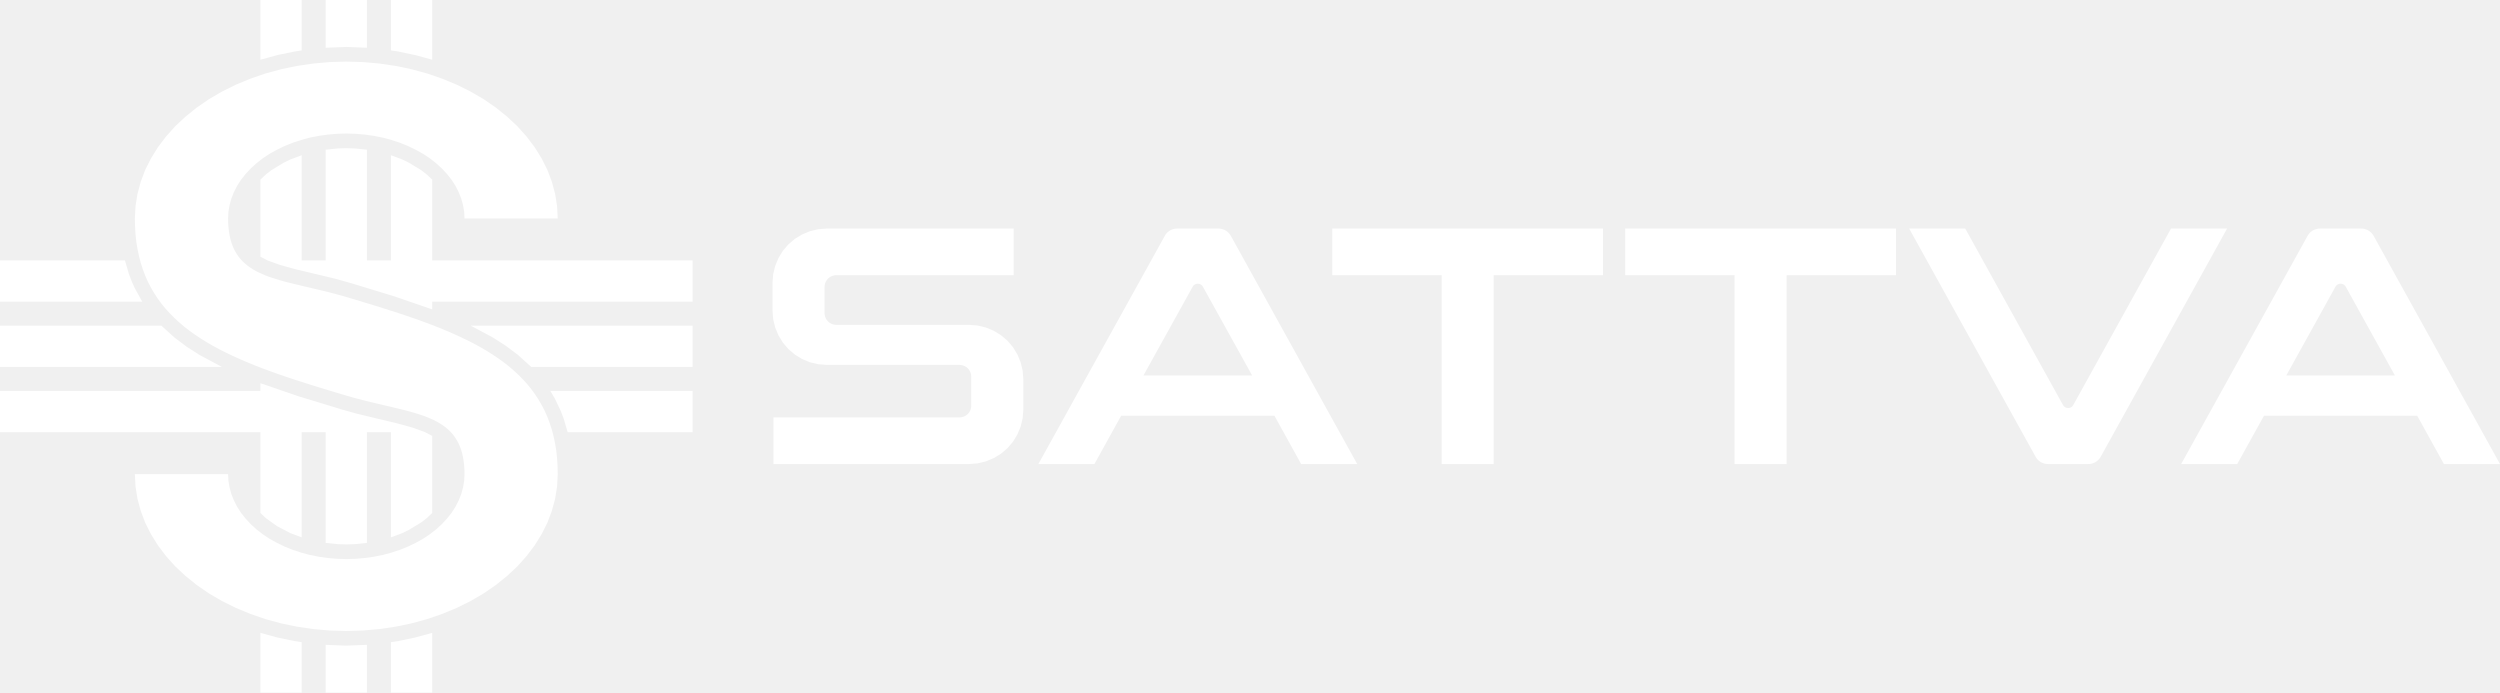
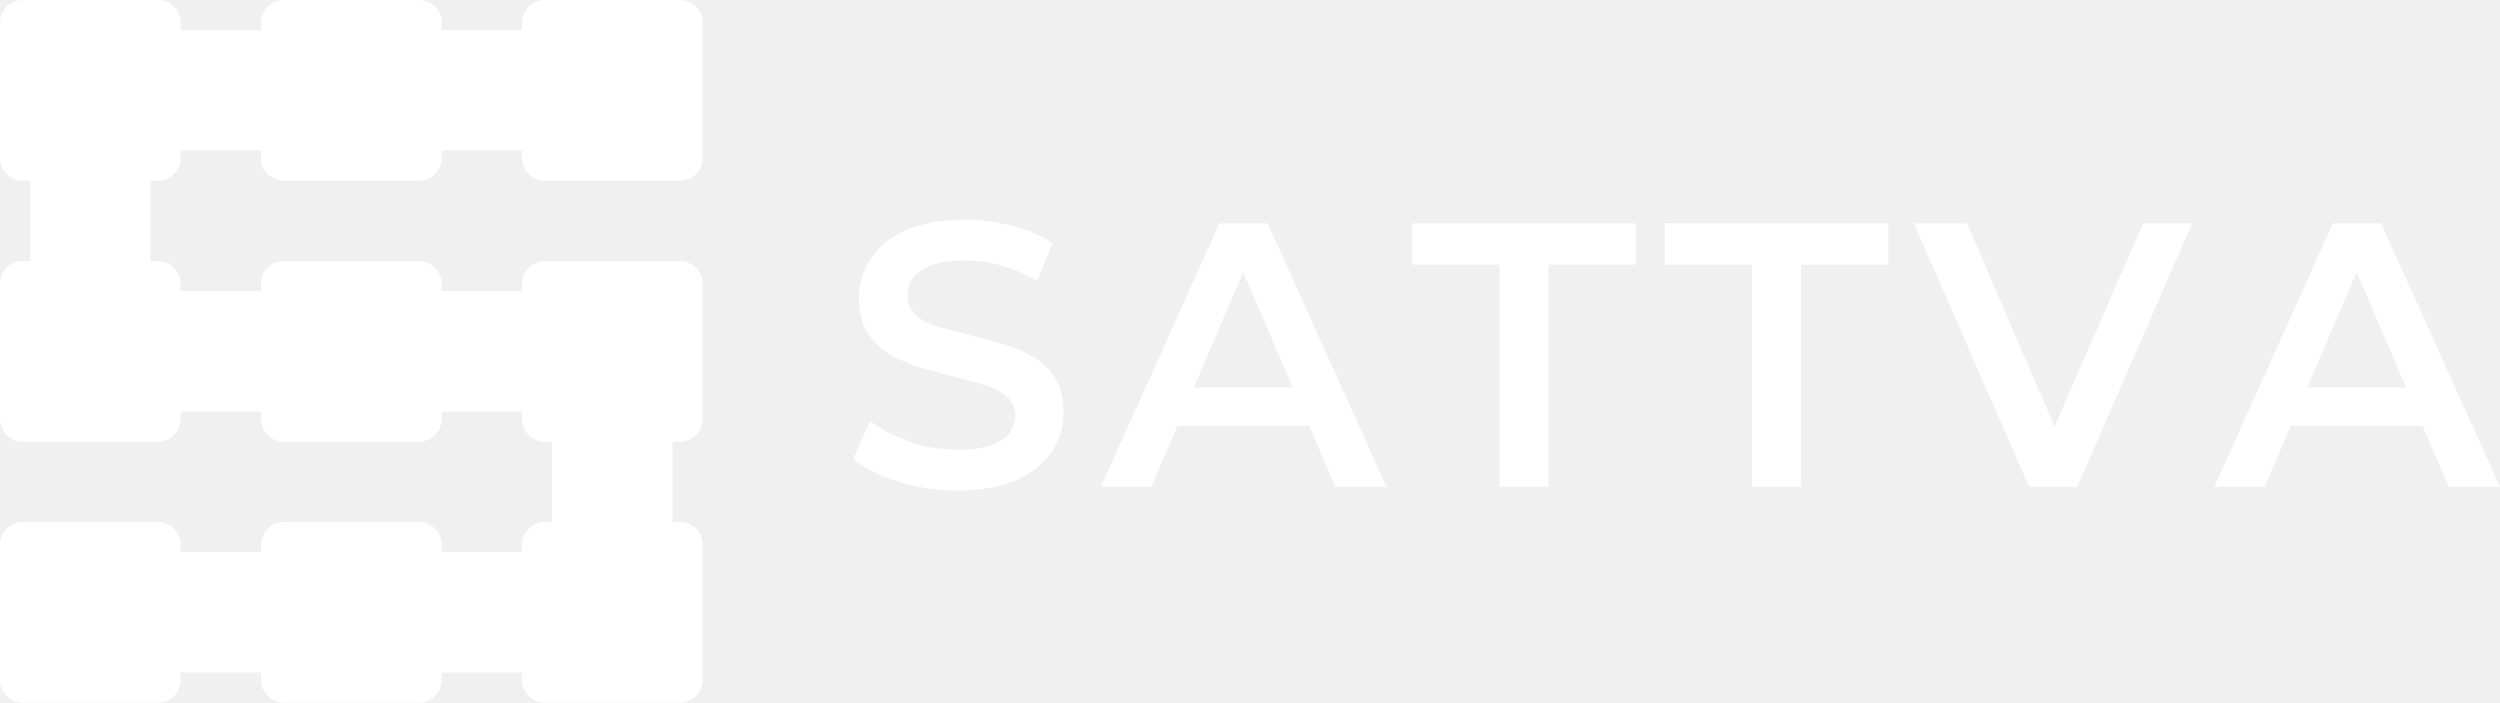
- <svg xmlns="http://www.w3.org/2000/svg" viewBox="0 0 3754.0 1040.0" role="img" aria-label="Sattva Technologies">
-   <path fill="#ffffff" fill-rule="evenodd" d="M489 71.7L520.6 70.5L551 71.7L551 0L489 0ZM391 89.7L417.4 82.5L441.4 77.5L453 75.7L453 0L391 0ZM213.6 453L202.5 432.9L197.9 422.8L193.5 411.2L187.6 391L0 391L0 453ZM333.2 551L299.6 533L280.7 520.9L262.5 507.3L242.3 489L0 489L0 551ZM391 770.3L399.2 778L416.2 790.2L436.1 800.6L453 806.9L453 649L489 649L489 815.2L507.3 817.1L520 817.5L532.7 817.1L551 815.2L551 649L587 649L587 806.9L603.9 800.6L614.1 795.6L632.7 784.3L640.8 778L649 770.3L649 654.5L637.7 648.7L619.4 642.1L597.4 636L536.8 621.5L513.9 615.1L447.3 594.8L391 575.4L391 587L0 587L0 649L391 649ZM441.4 962.5L416.1 957.2L391 950.3L391 1040L453 1040L453 964.3ZM597.3 77.2L623.9 82.8L649 89.7L649 0L587 0L587 75.7ZM632.7 255.7L614.1 244.4L603.9 239.4L587 233.1L587 391L551 391L551 224.8L532.7 222.9L520 222.5L507.3 222.9L489 224.8L489 391L453 391L453 233.1L436.1 239.4L425.9 244.4L407.3 255.7L399.2 262L391 269.7L391 385.5L402.3 391.3L420.6 397.9L442.6 404L503.2 418.5L526.1 424.9L592.7 445.2L649 464.6L649 453L1040 453L1040 391L649 391L649 269.7L640.8 262ZM706.8 489L740.4 507L759.3 519.1L777.5 532.7L797.7 551L1040 551L1040 489ZM826.4 587L833.1 598.4L842.1 617.2L846.5 628.8L852.4 649L1040 649L1040 587ZM649 950.3L622.6 957.5L598.6 962.5L587 964.3L587 1040L649 1040ZM551 968.3L519.4 969.5L489 968.3L489 1040L551 1040Z" />
-   <path fill="#ffffff" fill-rule="evenodd" d="M837.5 328L836.5 309.5L833.6 291.2L828.7 273L822 255.2L813.3 237.9L802.9 221.1L790.7 205L776.9 189.6L761.4 175.1L744.5 161.5L726.2 148.9L706.6 137.5L685.9 127.2L664.1 118.2L641.5 110.4L618.1 104L594.1 99L569.7 95.4L544.9 93.2L520 92.5L495.1 93.2L470.3 95.4L445.9 99L421.9 104L398.5 110.4L375.9 118.2L354.1 127.2L333.4 137.5L313.8 148.9L295.5 161.5L278.6 175.1L263.1 189.6L249.3 205L237.1 221.1L226.7 237.9L218 255.2L211.3 273L206.4 291.2L203.5 309.5L202.5 328L202.8 340.2L203.5 351.9L204.7 363.2L206.5 374.1L208.7 384.6L211.3 394.7L214.5 404.5L218 413.8L222 422.9L226.5 431.6L231.4 440L236.6 448L242.3 455.8L248.4 463.3L254.9 470.4L261.8 477.4L269 484L276.6 490.5L284.6 496.7L292.9 502.6L301.6 508.4L310.6 514L319.9 519.4L329.5 524.6L339.5 529.6L349.7 534.5L360.3 539.3L371.1 543.9L382.2 548.5L393.5 552.9L405.2 557.2L417 561.5L429.1 565.6L441.5 569.8L454.1 573.8L466.8 577.9L479.8 581.9L493 585.9L506.4 590L520 594L527.5 596.2L534.9 598.2L542.2 600.1L549.4 602L556.5 603.7L563.5 605.4L570.4 607L577.1 608.6L583.7 610.1L590.2 611.7L596.5 613.2L602.7 614.7L608.8 616.2L614.7 617.8L620.4 619.4L626 621.1L631.4 622.8L636.6 624.6L641.6 626.5L646.5 628.6L651.2 630.7L655.7 633L659.9 635.4L664 638L667.9 640.8L671.5 643.7L675 646.9L678.2 650.3L681.2 653.8L683.9 657.7L686.4 661.8L688.7 666.1L690.7 670.7L692.5 675.7L694 680.9L695.2 686.4L696.2 692.3L696.9 698.5L697.4 705.1L697.5 712L697 722L695.3 731.9L692.6 741.8L688.8 751.4L684 760.8L678.2 769.9L671.3 778.6L663.6 786.9L655 794.8L645.5 802.2L635.3 809L624.3 815.1L612.7 820.7L600.6 825.6L587.9 829.8L574.9 833.3L561.4 836L547.8 837.9L533.9 839.1L520 839.5L506.1 839.1L492.2 837.9L478.6 836L465.1 833.3L452.1 829.8L439.4 825.6L427.3 820.7L415.7 815.1L404.7 809L394.5 802.2L385 794.8L376.4 786.9L368.7 778.6L361.8 769.9L356 760.8L351.2 751.4L347.4 741.8L344.7 731.9L343 722L342.5 712L202.5 712L203.5 730.5L206.4 748.8L211.3 767L218 784.8L226.7 802.1L237.1 818.9L249.3 835L263.1 850.4L278.6 864.9L295.5 878.5L313.8 891.1L333.4 902.5L354.1 912.8L375.9 921.8L398.5 929.6L421.9 936L445.9 941L470.3 944.6L495.1 946.8L520 947.5L544.9 946.8L569.7 944.6L594.1 941L618.1 936L641.5 929.6L664.1 921.8L685.9 912.8L706.6 902.5L726.2 891.1L744.5 878.5L761.4 864.9L776.9 850.4L790.7 835L802.9 818.9L813.3 802.1L822 784.8L828.7 767L833.6 748.8L836.5 730.5L837.5 712L837.2 699.8L836.5 688.1L835.3 676.8L833.5 665.9L831.3 655.4L828.7 645.3L825.5 635.5L822 626.2L818 617.1L813.5 608.4L808.6 600L803.4 592L797.7 584.2L791.6 576.7L785.1 569.6L778.2 562.6L771 556L763.4 549.5L755.4 543.3L747.1 537.4L738.4 531.6L729.4 526L720.1 520.6L710.5 515.4L700.5 510.4L690.3 505.5L679.7 500.7L668.9 496.1L657.8 491.5L646.5 487.1L634.8 482.8L623 478.5L610.9 474.4L598.5 470.2L585.9 466.2L573.2 462.1L560.2 458.1L547 454.1L533.6 450L520 446L512.5 443.8L505.1 441.8L497.8 439.9L490.6 438L483.5 436.3L476.5 434.6L469.6 433L462.9 431.4L456.3 429.9L449.8 428.3L443.5 426.8L437.3 425.3L431.2 423.8L425.3 422.2L419.6 420.6L414 418.9L408.6 417.2L403.4 415.4L398.4 413.5L393.5 411.4L388.8 409.3L384.3 407L380.1 404.6L376 402L372.1 399.2L368.5 396.3L365 393.1L361.8 389.7L358.8 386.2L356.1 382.3L353.6 378.2L351.3 373.9L349.3 369.3L347.5 364.3L346 359.1L344.8 353.6L343.8 347.7L343.1 341.5L342.6 334.9L342.5 328L343 318L344.7 308.1L347.4 298.2L351.2 288.6L356 279.2L361.8 270.1L368.7 261.4L376.4 253.1L385 245.2L394.5 237.8L404.7 231L415.7 224.9L427.3 219.3L439.4 214.4L452.1 210.2L465.1 206.7L478.6 204L492.2 202.1L506.1 200.9L520 200.5L533.9 200.9L547.8 202.1L561.4 204L574.9 206.7L587.9 210.2L600.6 214.4L612.7 219.3L624.3 224.9L635.3 231L645.5 237.8L655 245.2L663.6 253.1L671.3 261.4L678.2 270.1L684 279.2L688.8 288.6L692.6 298.2L695.3 308.1L697 318L697.5 328Z" />
-   <path fill="#ffffff" fill-rule="evenodd" d="M1228.6 344.2L1216.2 347.2L1204.4 352.1L1193.5 358.7L1183.8 367L1175.5 376.7L1168.9 387.6L1164 399.4L1161 411.8L1160 424.5L1160 466.6L1161 479.3L1164 491.7L1168.9 503.5L1175.5 514.4L1183.8 524.1L1193.5 532.4L1204.4 539.1L1216.2 544L1228.6 546.9L1241.3 547.9L1440.8 547.9L1443.5 548.2L1446.2 548.8L1448.8 549.9L1451.2 551.3L1453.3 553.1L1455.1 555.2L1456.5 557.6L1457.6 560.2L1458.2 562.8L1458.4 565.6L1458.4 609.1L1458.2 611.9L1457.6 614.6L1456.5 617.1L1455.1 619.5L1453.3 621.6L1451.2 623.4L1448.8 624.9L1446.2 625.9L1443.5 626.6L1440.8 626.8L1161.4 626.8L1161.4 696.8L1455.3 696.8L1468 695.8L1480.4 692.8L1492.2 687.9L1503.1 681.3L1512.8 673L1521.1 663.3L1527.7 652.4L1532.6 640.6L1535.6 628.2L1536.6 615.5L1536.6 569.2L1535.6 556.4L1532.6 544L1527.7 532.2L1521.1 521.3L1512.8 511.6L1503.1 503.4L1492.2 496.7L1480.4 491.8L1468 488.8L1455.3 487.8L1255.8 487.8L1253.1 487.6L1250.4 487L1247.8 485.9L1245.4 484.4L1243.3 482.6L1241.5 480.5L1240.1 478.2L1239 475.6L1238.4 472.9L1238.1 470.1L1238.1 430.9L1238.4 428.1L1239 425.4L1240.1 422.9L1241.5 420.5L1243.3 418.4L1245.4 416.6L1247.8 415.1L1250.4 414.1L1253.1 413.4L1255.8 413.2L1522.1 413.2L1522.1 343.2L1241.3 343.2ZM1847 352.2L1845.6 350.4L1844 348.8L1842.2 347.4L1840.4 346.1L1838.4 345.1L1836.3 344.3L1834.1 343.7L1831.8 343.3L1829.6 343.2L1767.6 343.2L1765.4 343.3L1763.1 343.7L1760.9 344.3L1758.8 345.1L1756.8 346.1L1755 347.4L1753.2 348.8L1751.6 350.4L1750.2 352.2L1749.1 354.1L1611.6 602.2L1599.4 624.3L1559.2 696.8L1643.4 696.8L1683.5 624.3L1913.7 624.3L1953.8 696.8L2038 696.8L1997.8 624.3L1964.3 563.8L1848.2 354.1ZM1794.9 426.8L1796.7 426.2L1798.6 426L1800.5 426.2L1802.3 426.8L1803.9 427.7L1805.3 429L1806.3 430.6L1880.2 563.8L1717 563.8L1790.9 430.6L1791.9 429L1793.3 427.7ZM2164.8 343.2L2000.5 343.2L2000.5 413.2L2164.8 413.2L2164.8 696.8L2242.9 696.8L2242.9 413.2L2407.1 413.2L2407.1 343.2L2242.9 343.2ZM2682.8 343.2L2604.6 343.2L2440.4 343.2L2440.4 413.2L2604.6 413.2L2604.6 696.8L2682.8 696.8L2682.8 413.2L2847 413.2L2847 343.2ZM3140.3 696.3L3142.5 695.7L3144.6 694.9L3146.6 693.9L3148.4 692.6L3150.2 691.2L3151.8 689.6L3153.2 687.8L3154.4 685.9L3344.2 343.2L3260 343.2L3113.2 608.2L3112.2 609.7L3110.8 611L3109.2 611.9L3107.4 612.5L3105.5 612.7L3103.6 612.5L3101.9 611.9L3100.2 611L3098.9 609.7L3097.8 608.2L2951 343.2L2866.8 343.2L3056.7 685.9L3057.9 687.8L3059.3 689.6L3060.8 691.2L3062.6 692.6L3064.5 693.9L3066.5 694.9L3068.6 695.7L3070.7 696.3L3073 696.7L3075.2 696.8L3135.8 696.8L3138 696.7ZM3564.2 354.1L3563 352.2L3561.6 350.4L3560 348.8L3558.3 347.4L3556.4 346.1L3554.4 345.1L3552.3 344.3L3550.1 343.7L3547.9 343.3L3545.6 343.2L3483.6 343.2L3481.4 343.3L3479.1 343.7L3477 344.3L3474.9 345.1L3472.9 346.1L3471 347.4L3469.2 348.8L3467.7 350.4L3466.3 352.2L3465.1 354.1L3348.9 563.8L3339.4 581L3315.4 624.3L3275.2 696.8L3359.4 696.8L3399.6 624.3L3629.7 624.3L3669.8 696.8L3754 696.8L3713.9 624.3L3689.8 580.9L3680.4 563.8ZM3511 426.8L3512.8 426.2L3514.6 426L3516.5 426.2L3518.3 426.8L3519.9 427.7L3521.3 429L3522.4 430.6L3596.2 563.8L3433.1 563.8L3506.9 430.6L3508 429L3509.4 427.7Z" />
+ <svg xmlns="http://www.w3.org/2000/svg" viewBox="0 0 1992.5 560.0" role="img" aria-label="Sattva Technologies">
+   <path fill="#ffffff" fill-rule="evenodd" d="M9.8 2L7.4 3.4L5.3 5.3L3.4 7.4L2 9.8L0.9 12.4L0.2 15.2L0 18L0 126L0.2 128.8L0.9 131.6L2 134.2L3.4 136.6L5.3 138.7L7.4 140.6L9.8 142L12.4 143.1L15.2 143.8L18 144L24 144L24 208L18 208L15.2 208.2L12.4 208.9L9.8 210L7.4 211.4L5.3 213.3L3.4 215.4L2 217.8L0.9 220.4L0.2 223.2L0 226L0 334L0.2 336.8L0.9 339.6L2 342.2L3.4 344.6L5.3 346.7L7.4 348.6L9.8 350L12.4 351.1L15.2 351.8L18 352L126 352L128.8 351.8L131.6 351.1L134.2 350L136.6 348.6L138.7 346.7L140.6 344.6L142 342.2L143.1 339.6L143.8 336.8L144 334L144 328L208 328L208 334L208.2 336.8L208.9 339.6L210 342.2L211.4 344.6L213.3 346.7L215.4 348.6L217.8 350L220.4 351.1L223.2 351.8L226 352L334 352L336.8 351.8L339.6 351.1L342.2 350L344.6 348.6L346.7 346.7L348.6 344.6L350 342.2L351.1 339.6L351.8 336.8L352 334L352 328L416 328L416 334L416.2 336.8L416.9 339.6L418 342.2L419.4 344.6L421.3 346.7L423.4 348.6L425.8 350L428.4 351.1L431.2 351.8L434 352L440 352L440 416L434 416L431.2 416.2L428.4 416.9L425.8 418L423.4 419.4L421.3 421.3L419.4 423.4L418 425.8L416.9 428.4L416.2 431.2L416 434L416 440L352 440L352 434L351.8 431.2L351.1 428.4L350 425.8L348.6 423.4L346.7 421.3L344.6 419.4L342.2 418L339.6 416.9L336.8 416.2L334 416L226 416L223.2 416.2L220.4 416.9L217.8 418L215.4 419.4L213.3 421.3L211.4 423.4L210 425.8L208.9 428.4L208.2 431.2L208 434L208 440L144 440L144 434L143.8 431.2L143.1 428.4L142 425.8L140.6 423.4L138.7 421.3L136.6 419.4L134.2 418L131.6 416.9L128.8 416.2L126 416L18 416L15.2 416.2L12.4 416.9L9.8 418L7.4 419.4L5.3 421.3L3.4 423.4L2 425.8L0.9 428.4L0.2 431.2L0 434L0 542L0.2 544.8L0.9 547.6L2 550.2L3.4 552.6L5.3 554.7L7.4 556.6L9.8 558L12.4 559.1L15.2 559.8L18 560L126 560L128.8 559.8L131.6 559.1L134.2 558L136.6 556.6L138.7 554.7L140.6 552.6L142 550.2L143.1 547.6L143.8 544.8L144 542L144 536L208 536L208 542L208.2 544.8L208.9 547.6L210 550.2L211.4 552.6L213.3 554.7L215.4 556.6L217.8 558L220.4 559.1L223.2 559.8L226 560L334 560L336.8 559.8L339.6 559.1L342.2 558L344.6 556.6L346.7 554.7L348.6 552.6L350 550.2L351.1 547.6L351.8 544.8L352 542L352 536L416 536L416 542L416.2 544.8L416.9 547.6L418 550.2L419.4 552.6L421.3 554.7L423.4 556.6L425.8 558L428.4 559.1L431.2 559.8L434 560L542 560L544.8 559.8L547.6 559.1L550.2 558L552.6 556.6L554.7 554.7L556.6 552.6L558 550.2L559.1 547.6L559.8 544.8L560 542L560 434L559.8 431.2L559.1 428.4L558 425.8L556.6 423.4L554.7 421.3L552.6 419.4L550.2 418L547.6 416.9L544.8 416.2L542 416L536 416L536 352L542 352L544.8 351.8L547.6 351.1L550.2 350L552.6 348.6L554.7 346.7L556.6 344.6L558 342.2L559.1 339.6L559.8 336.8L560 334L560 226L559.8 223.2L559.1 220.4L558 217.8L556.6 215.4L554.7 213.3L552.6 211.4L550.2 210L547.6 208.9L544.8 208.2L542 208L434 208L431.2 208.2L428.4 208.9L425.8 210L423.4 211.4L421.3 213.3L419.4 215.4L418 217.8L416.9 220.4L416.2 223.2L416 226L416 232L352 232L352 226L351.8 223.2L351.1 220.4L350 217.8L348.6 215.4L346.7 213.3L344.6 211.4L342.2 210L339.6 208.9L336.8 208.2L334 208L226 208L223.2 208.2L220.4 208.9L217.8 210L215.4 211.4L213.3 213.3L211.4 215.4L210 217.8L208.9 220.4L208.2 223.2L208 226L208 232L144 232L144 226L143.8 223.2L143.1 220.4L142 217.8L140.6 215.4L138.7 213.3L136.6 211.4L134.2 210L131.6 208.9L128.8 208.2L126 208L120 208L120 144L126 144L128.8 143.8L131.6 143.1L134.2 142L136.6 140.6L138.7 138.7L140.6 136.6L142 134.2L143.1 131.6L143.8 128.8L144 126L144 120L208 120L208 126L208.2 128.8L208.9 131.6L210 134.2L211.4 136.6L213.3 138.7L215.4 140.6L217.8 142L220.4 143.1L223.2 143.8L226 144L334 144L336.8 143.8L339.6 143.1L342.2 142L344.6 140.6L346.7 138.7L348.6 136.6L350 134.2L351.1 131.6L351.8 128.8L352 126L352 120L416 120L416 126L416.2 128.8L416.9 131.6L418 134.2L419.4 136.6L421.3 138.7L423.4 140.6L425.8 142L428.4 143.1L431.2 143.8L434 144L542 144L544.8 143.8L547.6 143.1L550.2 142L552.6 140.6L554.7 138.7L556.6 136.6L558 134.2L559.1 131.6L559.8 128.8L560 126L560 18L559.8 15.2L559.1 12.4L558 9.8L556.6 7.4L554.7 5.3L552.6 3.4L550.2 2L547.6 0.9L544.8 0.2L542 0L434 0L431.2 0.2L428.4 0.9L425.8 2L423.4 3.4L421.3 5.3L419.4 7.4L418 9.8L416.9 12.4L416.2 15.2L416 18L416 24L352 24L352 18L351.8 15.2L351.1 12.4L350 9.8L348.6 7.4L346.7 5.3L344.6 3.4L342.2 2L339.6 0.9L336.8 0.2L334 0L226 0L223.2 0.2L220.4 0.9L217.8 2L215.4 3.4L213.3 5.3L211.4 7.4L210 9.8L208.9 12.4L208.2 15.2L208 18L208 24L144 24L144 18L143.8 15.2L143.1 12.4L142 9.8L140.6 7.4L138.7 5.3L136.6 3.4L134.2 2L131.6 0.9L128.8 0.2L126 0L18 0L15.2 0.2L12.4 0.9Z" />
+   <path fill="#ffffff" fill-rule="evenodd" d="M917.6 388L938.4 339.4L1043.4 339.4L1064.3 388L1105.1 388L1010.3 178L971.9 178L877.4 388ZM951.5 308.8L990.8 216.9L1030.3 308.8ZM1303.7 211L1303.7 178L1125.5 178L1125.5 211L1195.1 211L1195.1 388L1234.1 388L1234.1 211ZM1505 211L1505 178L1326.8 178L1326.8 211L1396.4 211L1396.4 388L1435.4 388L1435.4 211ZM1747.1 178L1708.1 178L1637.5 339.9L1567.7 178L1525.4 178L1617.2 388L1655.6 388ZM1825.8 339.4L1930.8 339.4L1951.7 388L1992.5 388L1897.7 178L1859.3 178L1764.8 388L1805 388ZM1878.2 216.9L1917.7 308.8L1838.9 308.8ZM779.2 390.2L789.1 388.9L798.3 386.8L810.5 382.4L817.7 378.8L824.1 374.7L829.7 370.1L834.5 365.1L838.5 359.6L841.8 353.8L845.4 344.8L846.9 338.5L847.6 331.9L847.6 325.4L846.6 316.3L845.3 310.9L843.4 305.8L841 301.3L834.9 293.4L827.5 286.9L818.8 281.8L809.2 277.5L799 274L745.5 259.8L737.8 256.6L732.8 253.6L727.5 248.9L724.3 243L723.2 235.9L724.4 228.2L726.2 224.1L728.8 220.3L732.4 216.8L737 213.9L742.5 211.3L749.1 209.3L762.6 207.6L777.2 207.8L785.8 208.9L794.6 210.7L803.6 213.2L812.4 216.6L826.7 223.9L839 193.6L830.3 188.6L820.7 184.3L810.3 180.8L795.4 177.4L784.2 175.8L769.1 175L752.7 175.8L742.8 177.1L729.5 180.5L721.5 183.5L714.4 187.2L708.1 191.3L702.5 195.9L697.7 200.9L693.6 206.3L690.4 212.2L687.8 218.2L686 224.5L684.9 231L684.5 237.7L684.8 244.2L685.6 250.2L687.9 258.3L690.1 263.1L692.8 267.4L699.3 275L707.1 281.2L716 286.2L725.8 290.4L736.2 293.8L784.5 306.5L792.7 309.7L799.5 313.6L804.9 318.3L808.2 324.2L809.3 331.3L808.1 338.7L805.4 344L802.4 347.6L798.4 350.8L791.5 354.3L785.2 356.3L777.7 357.7L769.1 358.5L758.9 358.5L743.5 356.9L735.9 355.4L724.7 352L714.1 347.7L707.6 344.6L701.6 341.1L693.5 335.5L680 365.8L688.8 372.1L699.2 377.7L711.3 382.5L724.8 386.5L738.7 389.2L753 390.7L768.5 390.9Z" />
</svg>
